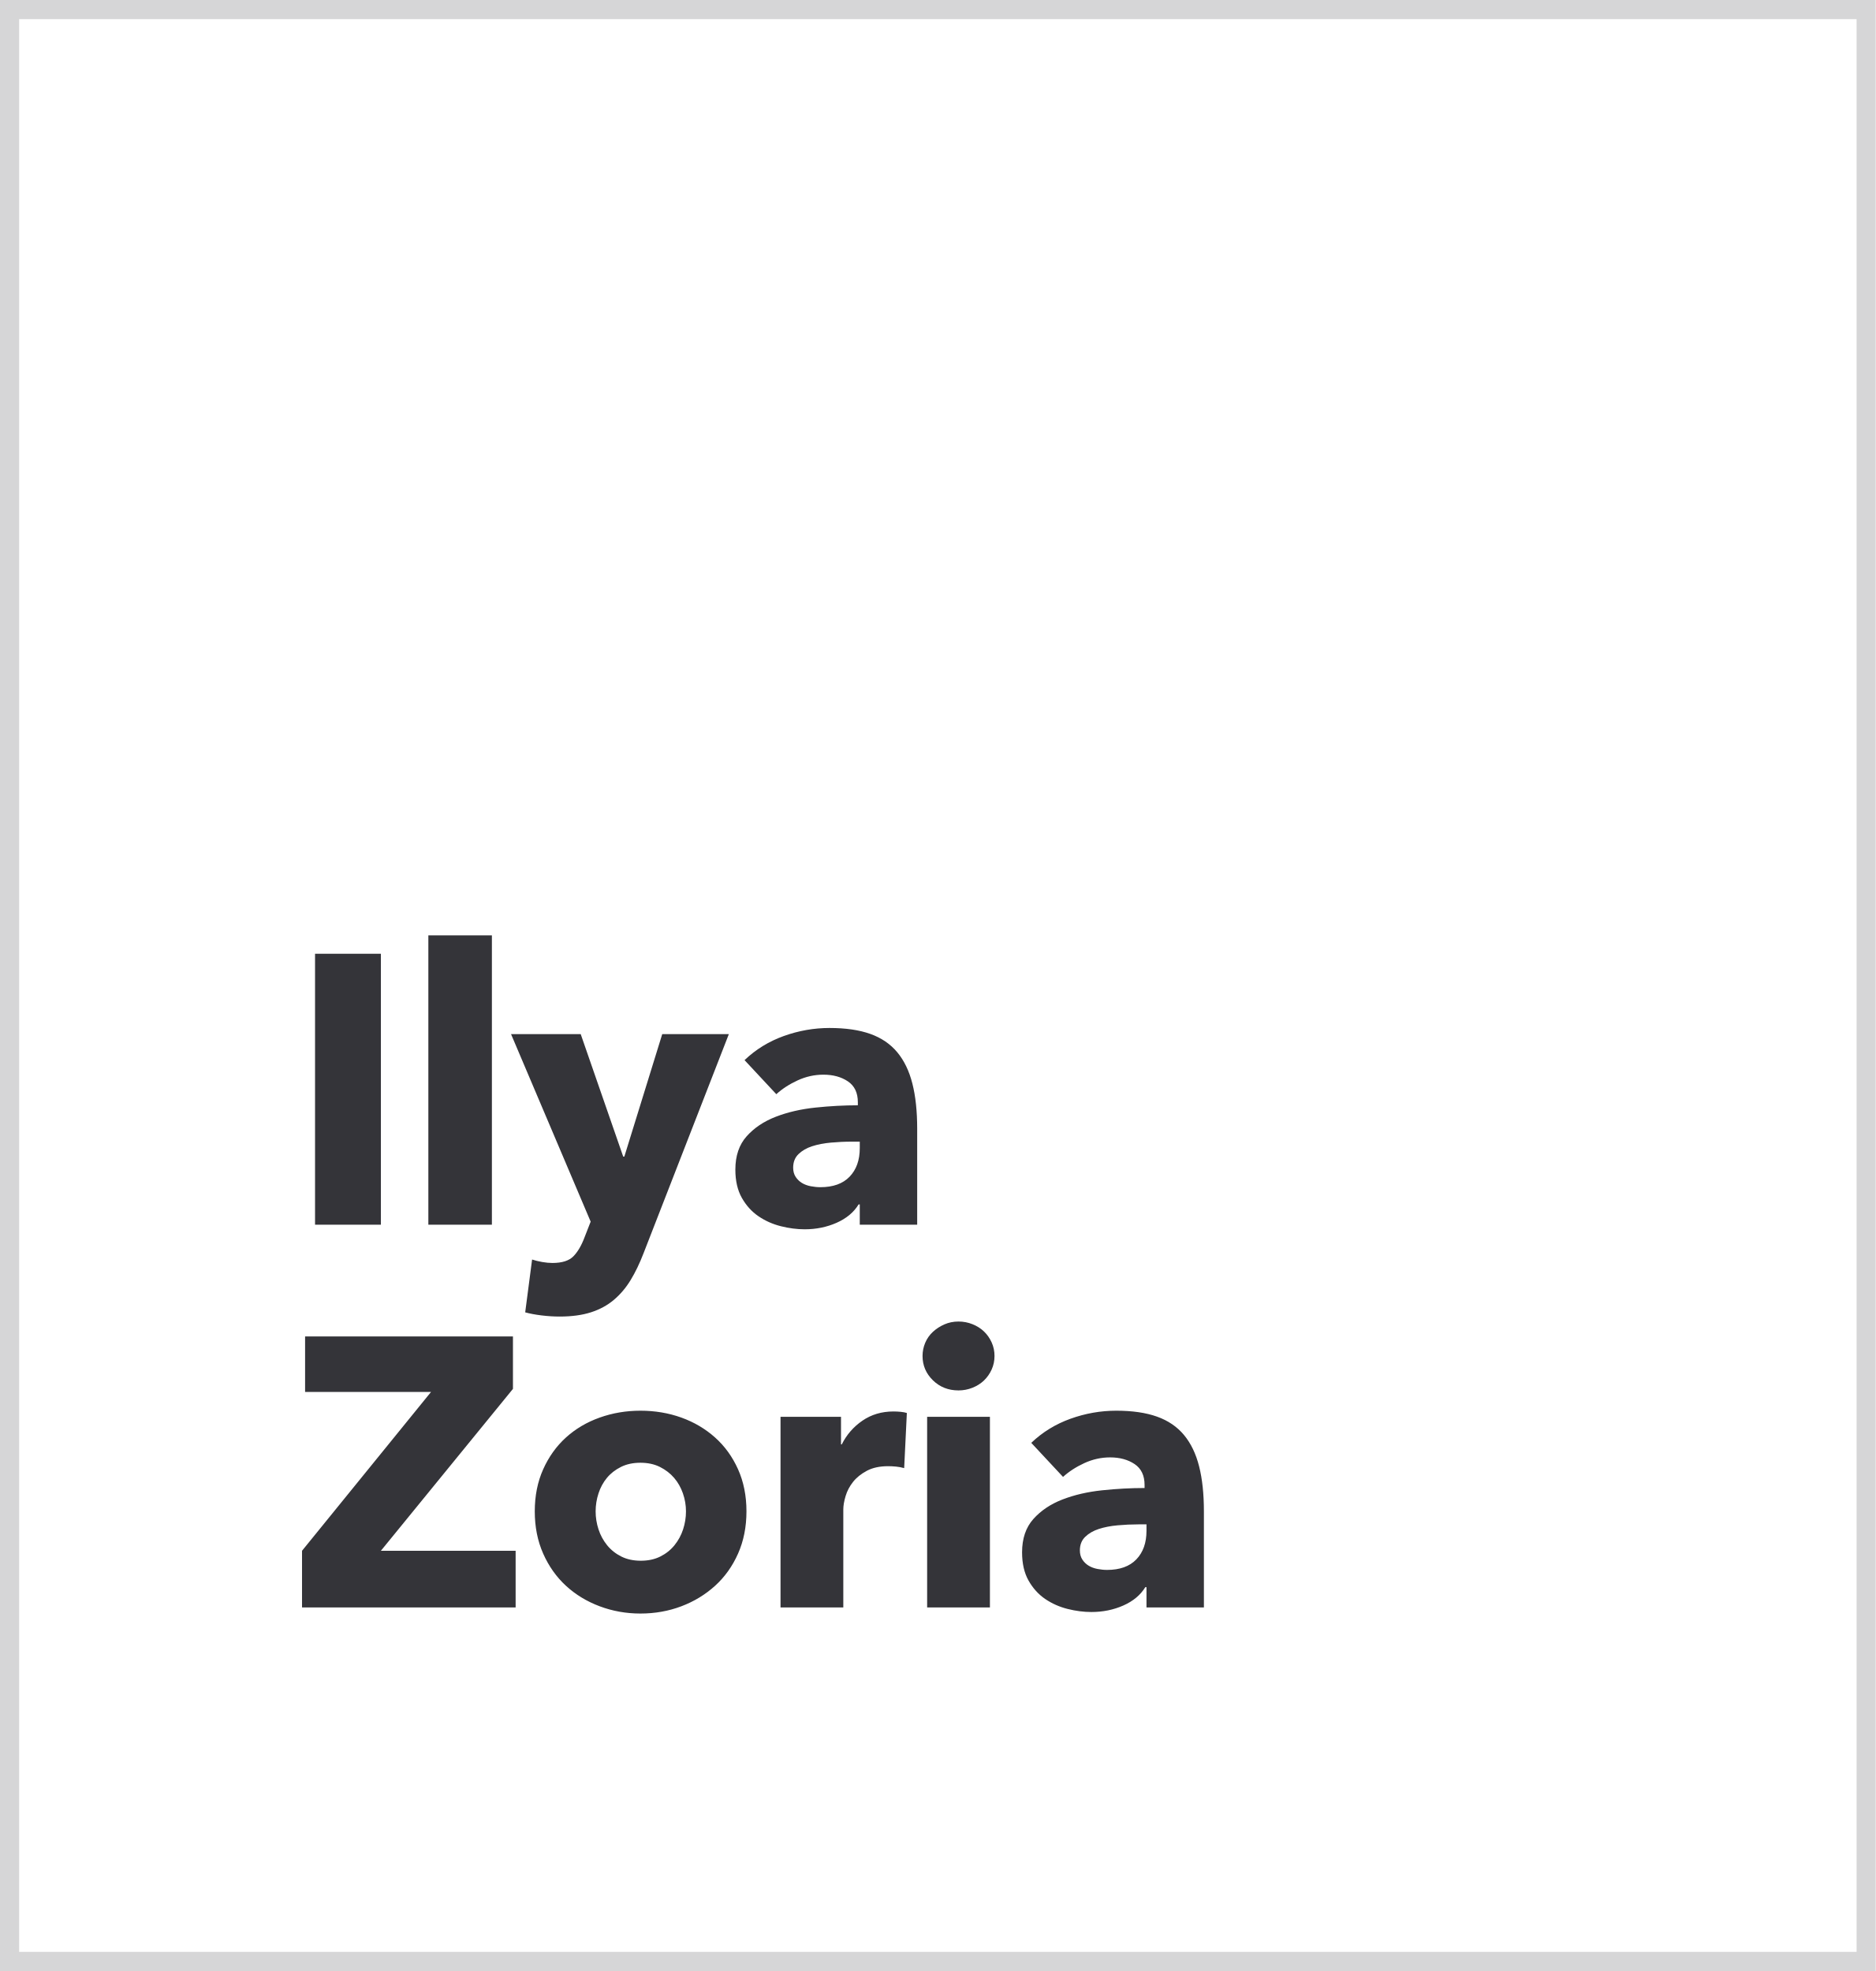
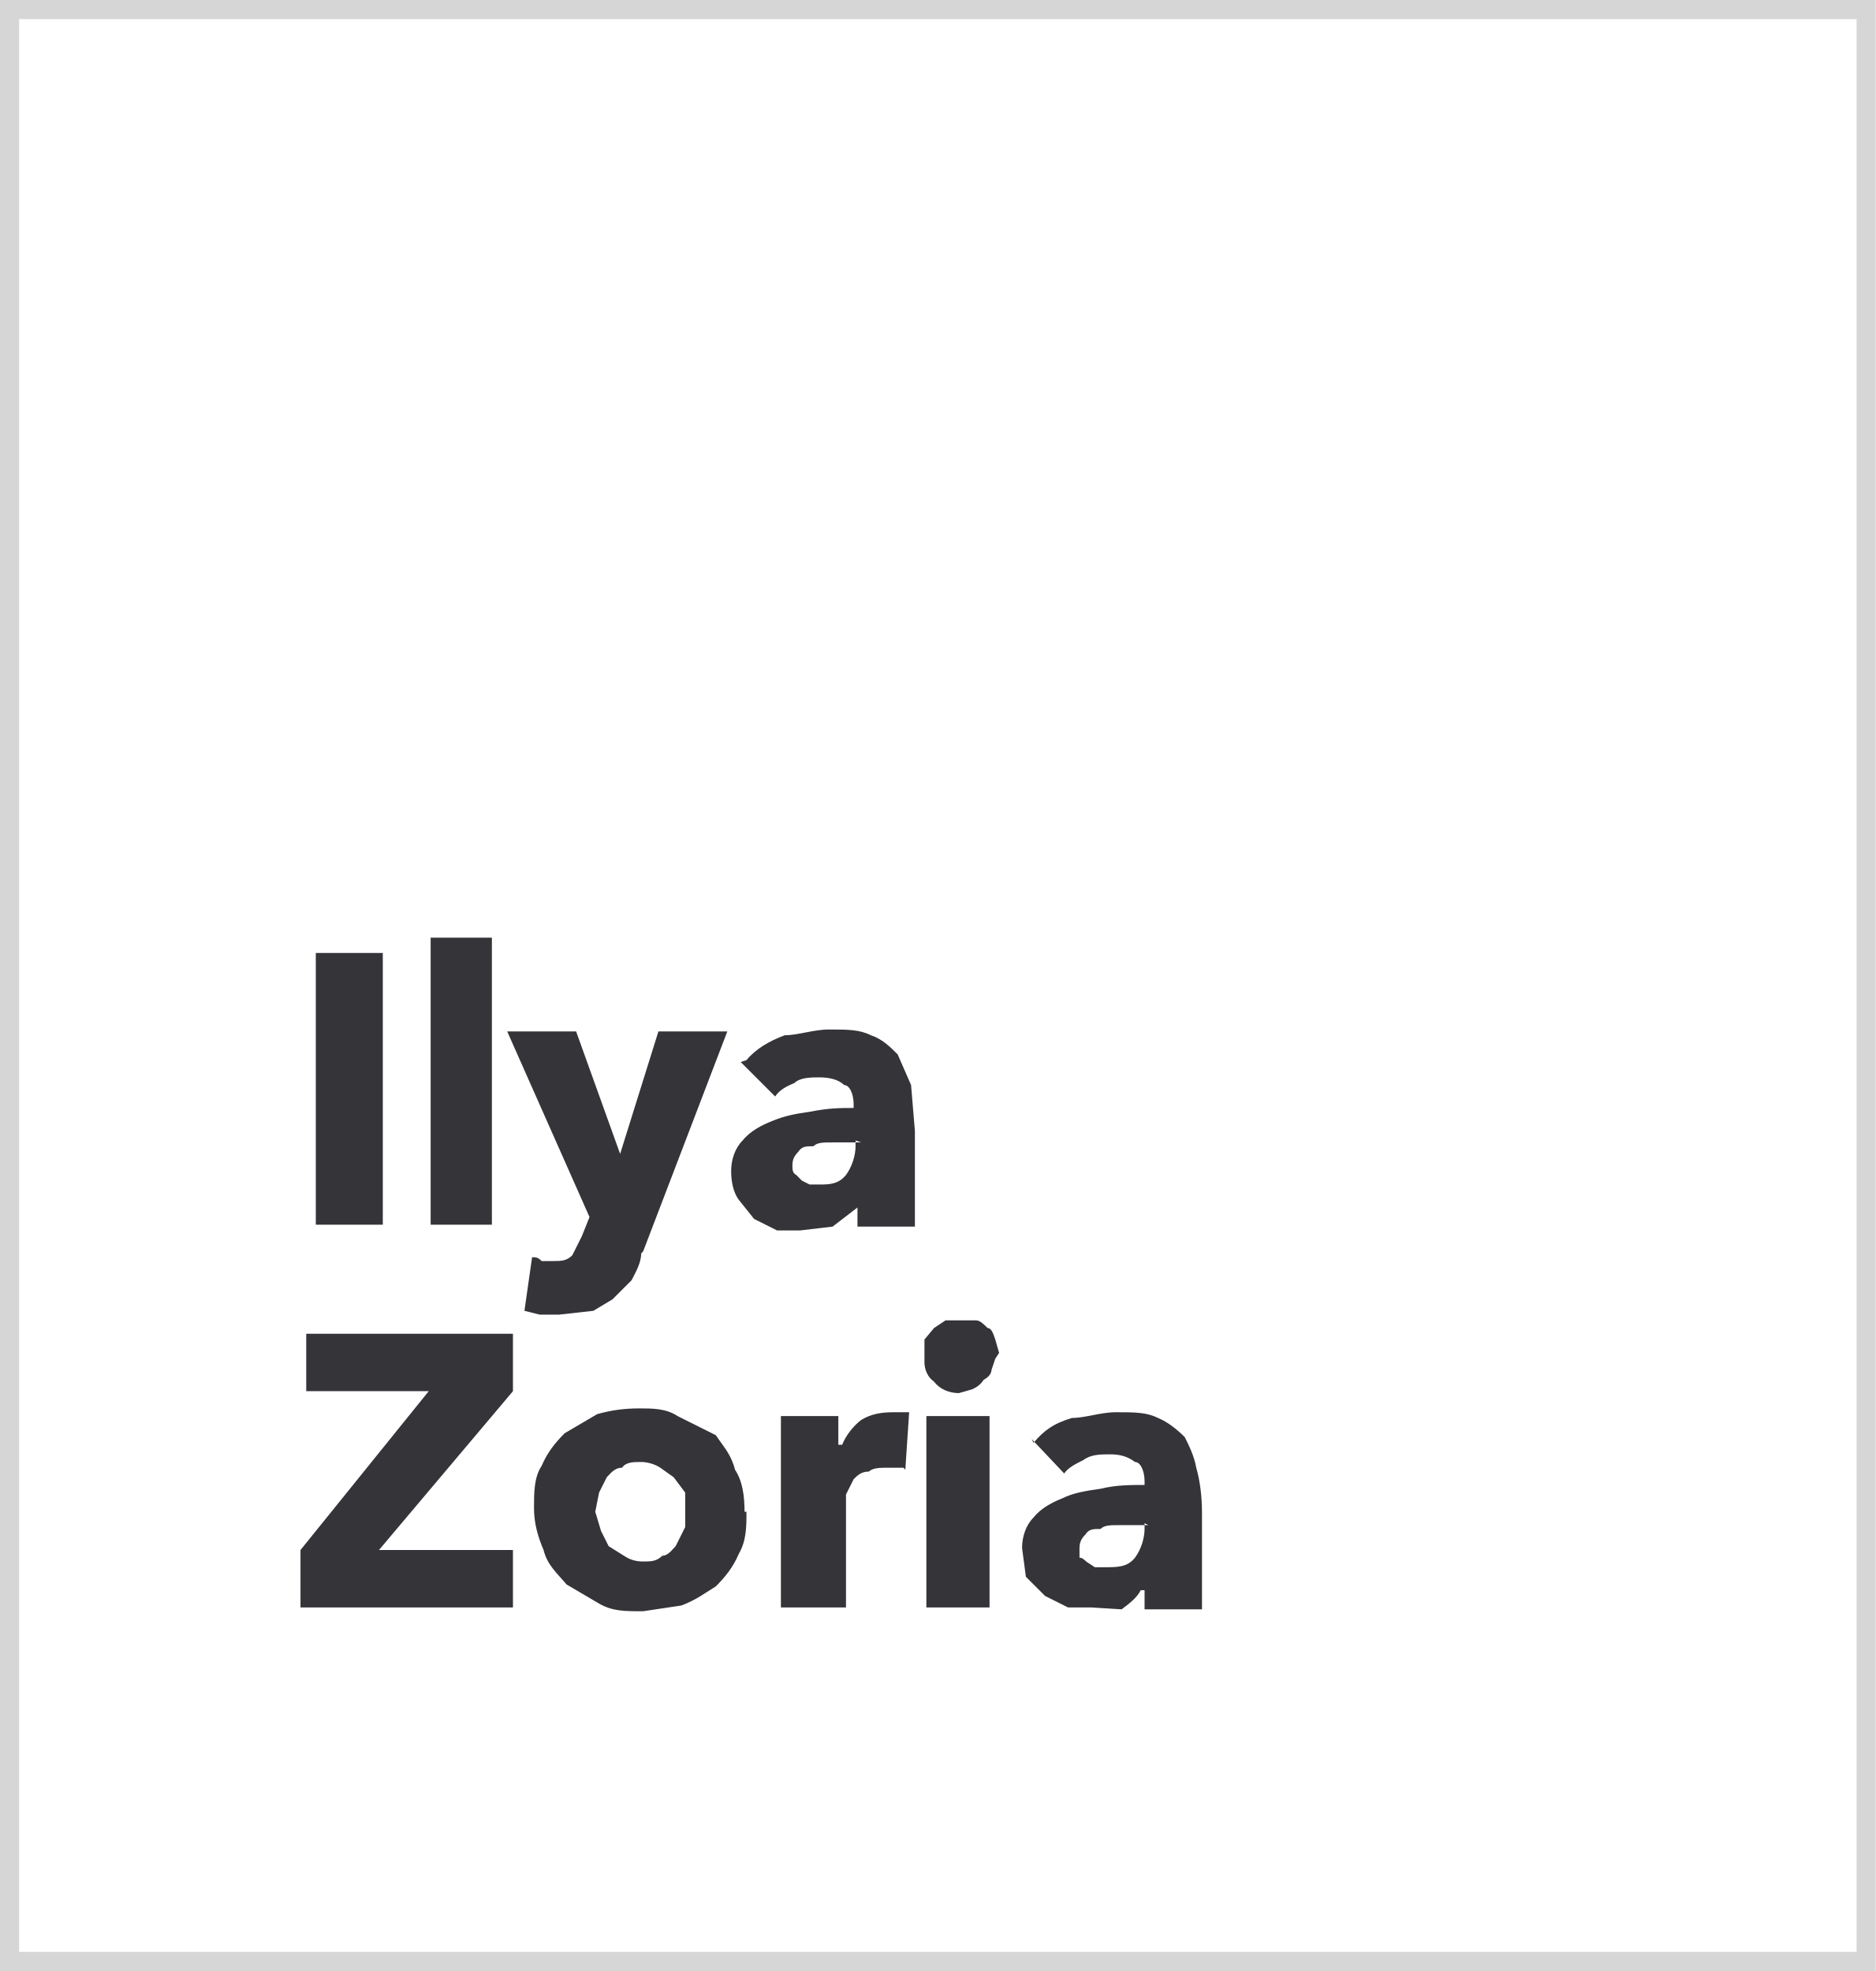
- <svg xmlns="http://www.w3.org/2000/svg" width="98px" height="103px" viewBox="0 0 98 103" version="1.1">
-   <defs />
-   <g id="Symbols" stroke="none" stroke-width="1" fill="none" fill-rule="evenodd">
-     <g id="logo/d">
-       <g id="Group-3">
-         <rect id="Rectangle-7" stroke="#343439" opacity="0.2" x="0.5" y="0.5" width="97" height="102" />
-         <path d="M16.46,64 L16.46,49.84 L19.9,49.84 L19.9,64 L16.46,64 Z M22.38,64 L22.38,48.88 L25.7,48.88 L25.7,64 L22.38,64 Z M33.62,65.5 C33.42,66.02 33.197,66.483 32.95,66.89 C32.703,67.297 32.41,67.643 32.07,67.93 C31.73,68.217 31.33,68.433 30.87,68.58 C30.41,68.727 29.867,68.8 29.24,68.8 C28.933,68.8 28.617,68.78 28.29,68.74 C27.963,68.7 27.68,68.647 27.44,68.58 L27.8,65.82 C27.96,65.873 28.137,65.917 28.33,65.95 C28.523,65.983 28.7,66 28.86,66 C29.367,66 29.733,65.883 29.96,65.65 C30.187,65.417 30.38,65.087 30.54,64.66 L30.86,63.84 L26.7,54.04 L30.34,54.04 L32.56,60.44 L32.62,60.44 L34.6,54.04 L38.08,54.04 L33.62,65.5 Z M44.92,59.66 L44.5,59.66 C44.14,59.66 43.777,59.677 43.41,59.71 C43.043,59.743 42.717,59.807 42.43,59.9 C42.143,59.993 41.907,60.13 41.72,60.31 C41.533,60.49 41.44,60.727 41.44,61.02 C41.44,61.207 41.483,61.367 41.57,61.5 C41.657,61.633 41.767,61.74 41.9,61.82 C42.033,61.9 42.187,61.957 42.36,61.99 C42.533,62.023 42.7,62.04 42.86,62.04 C43.527,62.04 44.037,61.857 44.39,61.49 C44.743,61.123 44.92,60.627 44.92,60 L44.92,59.66 Z M38.9,55.4 C39.487,54.84 40.17,54.42 40.95,54.14 C41.73,53.86 42.527,53.72 43.34,53.72 C44.18,53.72 44.89,53.823 45.47,54.03 C46.05,54.237 46.52,54.557 46.88,54.99 C47.24,55.423 47.503,55.97 47.67,56.63 C47.837,57.29 47.92,58.073 47.92,58.98 L47.92,64 L44.92,64 L44.92,62.94 L44.86,62.94 C44.607,63.353 44.223,63.673 43.71,63.9 C43.197,64.127 42.64,64.24 42.04,64.24 C41.64,64.24 41.227,64.187 40.8,64.08 C40.373,63.973 39.983,63.8 39.63,63.56 C39.277,63.32 38.987,63 38.76,62.6 C38.533,62.2 38.42,61.707 38.42,61.12 C38.42,60.4 38.617,59.82 39.01,59.38 C39.403,58.94 39.91,58.6 40.53,58.36 C41.15,58.12 41.84,57.96 42.6,57.88 C43.36,57.8 44.1,57.76 44.82,57.76 L44.82,57.6 C44.82,57.107 44.647,56.743 44.3,56.51 C43.953,56.277 43.527,56.16 43.02,56.16 C42.553,56.16 42.103,56.26 41.67,56.46 C41.237,56.66 40.867,56.9 40.56,57.18 L38.9,55.4 Z M15.78,84 L15.78,81.04 L22.52,72.74 L15.94,72.74 L15.94,69.84 L26.8,69.84 L26.8,72.58 L19.9,81.04 L26.94,81.04 L26.94,84 L15.78,84 Z M39,78.98 C39,79.793 38.853,80.53 38.56,81.19 C38.267,81.85 37.867,82.41 37.36,82.87 C36.853,83.33 36.267,83.687 35.6,83.94 C34.933,84.193 34.22,84.32 33.46,84.32 C32.713,84.32 32.003,84.193 31.33,83.94 C30.657,83.687 30.07,83.33 29.57,82.87 C29.07,82.41 28.673,81.85 28.38,81.19 C28.087,80.53 27.94,79.793 27.94,78.98 C27.94,78.167 28.087,77.433 28.38,76.78 C28.673,76.127 29.07,75.573 29.57,75.12 C30.07,74.667 30.657,74.32 31.33,74.08 C32.003,73.84 32.713,73.72 33.46,73.72 C34.22,73.72 34.933,73.84 35.6,74.08 C36.267,74.32 36.853,74.667 37.36,75.12 C37.867,75.573 38.267,76.127 38.56,76.78 C38.853,77.433 39,78.167 39,78.98 Z M35.84,78.98 C35.84,78.66 35.787,78.347 35.68,78.04 C35.573,77.733 35.42,77.463 35.22,77.23 C35.02,76.997 34.773,76.807 34.48,76.66 C34.187,76.513 33.847,76.44 33.46,76.44 C33.073,76.44 32.733,76.513 32.44,76.66 C32.147,76.807 31.903,76.997 31.71,77.23 C31.517,77.463 31.37,77.733 31.27,78.04 C31.17,78.347 31.12,78.66 31.12,78.98 C31.12,79.3 31.17,79.613 31.27,79.92 C31.37,80.227 31.52,80.503 31.72,80.75 C31.92,80.997 32.167,81.193 32.46,81.34 C32.753,81.487 33.093,81.56 33.48,81.56 C33.867,81.56 34.207,81.487 34.5,81.34 C34.793,81.193 35.04,80.997 35.24,80.75 C35.44,80.503 35.59,80.227 35.69,79.92 C35.79,79.613 35.84,79.3 35.84,78.98 Z M47.24,76.72 C47.093,76.68 46.95,76.653 46.81,76.64 C46.67,76.627 46.533,76.62 46.4,76.62 C45.96,76.62 45.59,76.7 45.29,76.86 C44.99,77.02 44.75,77.213 44.57,77.44 C44.39,77.667 44.26,77.913 44.18,78.18 C44.1,78.447 44.06,78.68 44.06,78.88 L44.06,84 L40.78,84 L40.78,74.04 L43.94,74.04 L43.94,75.48 L43.98,75.48 C44.233,74.973 44.593,74.56 45.06,74.24 C45.527,73.92 46.067,73.76 46.68,73.76 C46.813,73.76 46.943,73.767 47.07,73.78 C47.197,73.793 47.3,73.813 47.38,73.84 L47.24,76.72 Z M51.96,70.86 C51.96,71.113 51.91,71.35 51.81,71.57 C51.71,71.79 51.577,71.98 51.41,72.14 C51.243,72.3 51.043,72.427 50.81,72.52 C50.577,72.613 50.333,72.66 50.08,72.66 C49.547,72.66 49.1,72.483 48.74,72.13 C48.38,71.777 48.2,71.353 48.2,70.86 C48.2,70.62 48.247,70.39 48.34,70.17 C48.433,69.95 48.567,69.76 48.74,69.6 C48.913,69.44 49.113,69.31 49.34,69.21 C49.567,69.11 49.813,69.06 50.08,69.06 C50.333,69.06 50.577,69.107 50.81,69.2 C51.043,69.293 51.243,69.42 51.41,69.58 C51.577,69.74 51.71,69.93 51.81,70.15 C51.91,70.37 51.96,70.607 51.96,70.86 Z M48.44,84 L48.44,74.04 L51.72,74.04 L51.72,84 L48.44,84 Z M59.9,79.66 L59.48,79.66 C59.12,79.66 58.757,79.677 58.39,79.71 C58.023,79.743 57.697,79.807 57.41,79.9 C57.123,79.993 56.887,80.13 56.7,80.31 C56.513,80.49 56.42,80.727 56.42,81.02 C56.42,81.207 56.463,81.367 56.55,81.5 C56.637,81.633 56.747,81.74 56.88,81.82 C57.013,81.9 57.167,81.957 57.34,81.99 C57.513,82.023 57.68,82.04 57.84,82.04 C58.507,82.04 59.017,81.857 59.37,81.49 C59.723,81.123 59.9,80.627 59.9,80 L59.9,79.66 Z M53.88,75.4 C54.467,74.84 55.15,74.42 55.93,74.14 C56.71,73.86 57.507,73.72 58.32,73.72 C59.16,73.72 59.87,73.823 60.45,74.03 C61.03,74.237 61.5,74.557 61.86,74.99 C62.22,75.423 62.483,75.97 62.65,76.63 C62.817,77.29 62.9,78.073 62.9,78.98 L62.9,84 L59.9,84 L59.9,82.94 L59.84,82.94 C59.587,83.353 59.203,83.673 58.69,83.9 C58.177,84.127 57.62,84.24 57.02,84.24 C56.62,84.24 56.207,84.187 55.78,84.08 C55.353,83.973 54.963,83.8 54.61,83.56 C54.257,83.32 53.967,83 53.74,82.6 C53.513,82.2 53.4,81.707 53.4,81.12 C53.4,80.4 53.597,79.82 53.99,79.38 C54.383,78.94 54.89,78.6 55.51,78.36 C56.13,78.12 56.82,77.96 57.58,77.88 C58.34,77.8 59.08,77.76 59.8,77.76 L59.8,77.6 C59.8,77.107 59.627,76.743 59.28,76.51 C58.933,76.277 58.507,76.16 58,76.16 C57.533,76.16 57.083,76.26 56.65,76.46 C56.217,76.66 55.847,76.9 55.54,77.18 L53.88,75.4 Z" id="Ilya-Zoria" fill="#343439" />
-       </g>
-     </g>
+ <svg xmlns="http://www.w3.org/2000/svg" width="98" height="103" viewBox="0 0 98 103">
+   <g fill="none" fill-rule="evenodd">
+     <path stroke="#343439" opacity=".2" d="M.5.5h97v102H.5z" />
+     <path d="M16.5 64V49.8H20V64h-3.5zm6 0V49h3.2v15h-3.3zm11 1.5c0 .5-.3 1-.5 1.4l-1 1-1 .6-1.8.2h-1l-.8-.2.4-2.8c.2 0 .3 0 .5.2h.6c.4 0 .7 0 1-.3l.5-1 .4-1-4.3-9.7h3.6l2.3 6.4 2-6.4H38l-4.4 11.5zM45 59.7h-1.5c-.5 0-.8 0-1 .2-.4 0-.6 0-.8.3-.2.2-.3.4-.3.7 0 .2 0 .4.2.5l.3.3.4.2h.5c.5 0 1 0 1.4-.5.3-.4.5-1 .5-1.5v-.3zm-6-4.3c.5-.6 1.2-1 2-1.3.7 0 1.5-.3 2.3-.3 1 0 1.6 0 2.2.3.6.2 1 .6 1.4 1l.7 1.6.2 2.4v5h-3v-1l-1.3 1-1.7.2h-1.2l-1.2-.6-.8-1c-.3-.4-.4-1-.4-1.5 0-.6.2-1.2.6-1.6.4-.5 1-.8 1.5-1 .7-.3 1.3-.4 2-.5 1-.2 1.6-.2 2.3-.2v-.2c0-.5-.2-1-.5-1-.3-.3-.8-.4-1.3-.4-.4 0-1 0-1.3.3-.5.2-.8.4-1 .7l-1.8-1.8zM15.7 84v-3l6.7-8.3H16v-3h10.8v3l-7 8.3h7v3H16zM39 79c0 .8 0 1.5-.4 2.2-.3.7-.7 1.2-1.2 1.7-.5.3-1 .7-1.8 1l-2 .3c-1 0-1.6 0-2.3-.4l-1.7-1c-.5-.6-1-1-1.2-1.8-.3-.7-.5-1.4-.5-2.2 0-.8 0-1.6.4-2.2.3-.7.7-1.2 1.2-1.7l1.7-1c.7-.2 1.4-.3 2.2-.3.7 0 1.4 0 2 .4l2 1c.4.6.8 1 1 1.8.4.6.5 1.4.5 2.2zm-3.2 0v-1l-.6-.8-.7-.5c-.3-.2-.7-.3-1-.3-.4 0-.8 0-1 .3-.4 0-.6.3-.8.5l-.4.8-.2 1 .3 1 .4.8.8.5c.3.2.6.3 1 .3s.7 0 1-.3c.3 0 .5-.3.7-.5l.5-1V79zm11.4-2.3h-.4-.4c-.4 0-.8 0-1 .2-.4 0-.6.2-.8.4l-.4.8V84h-3.4V74h3v1.5h.2c.2-.5.6-1 1-1.3.5-.3 1-.4 1.7-.4h.8l-.2 3zM52 71l-.2.6c0 .2-.2.4-.4.5-.2.3-.4.4-.6.5l-.7.2c-.5 0-1-.2-1.3-.6-.3-.2-.5-.6-.5-1V70l.5-.6.6-.4H51c.2 0 .4.2.6.4.2 0 .3.3.4.6l.2.7zm-3.6 13V74h3.3v10h-3.3zM60 79.7h-1.5c-.5 0-.8 0-1 .2-.4 0-.6 0-.8.3-.2.2-.3.4-.3.7v.5c.2 0 .3.2.5.3l.3.2h.5c.7 0 1.2 0 1.6-.5.3-.4.5-1 .5-1.5v-.3zm-6-4.3c.5-.6 1-1 2-1.3.7 0 1.5-.3 2.3-.3 1 0 1.6 0 2.2.3.5.2 1 .6 1.4 1 .2.4.5 1 .6 1.6.2.7.3 1.5.3 2.4v5h-3v-1h-.2c-.2.4-.6.7-1 1L57 84h-1.2l-1.2-.6-1-1-.2-1.5c0-.6.2-1.2.6-1.6.4-.5 1-.8 1.5-1 .6-.3 1.3-.4 2-.5.8-.2 1.6-.2 2.3-.2v-.2c0-.5-.2-1-.5-1-.4-.3-.8-.4-1.3-.4s-1 0-1.4.3c-.4.2-.8.4-1 .7l-1.7-1.8z" fill="#343439" />
  </g>
</svg>
